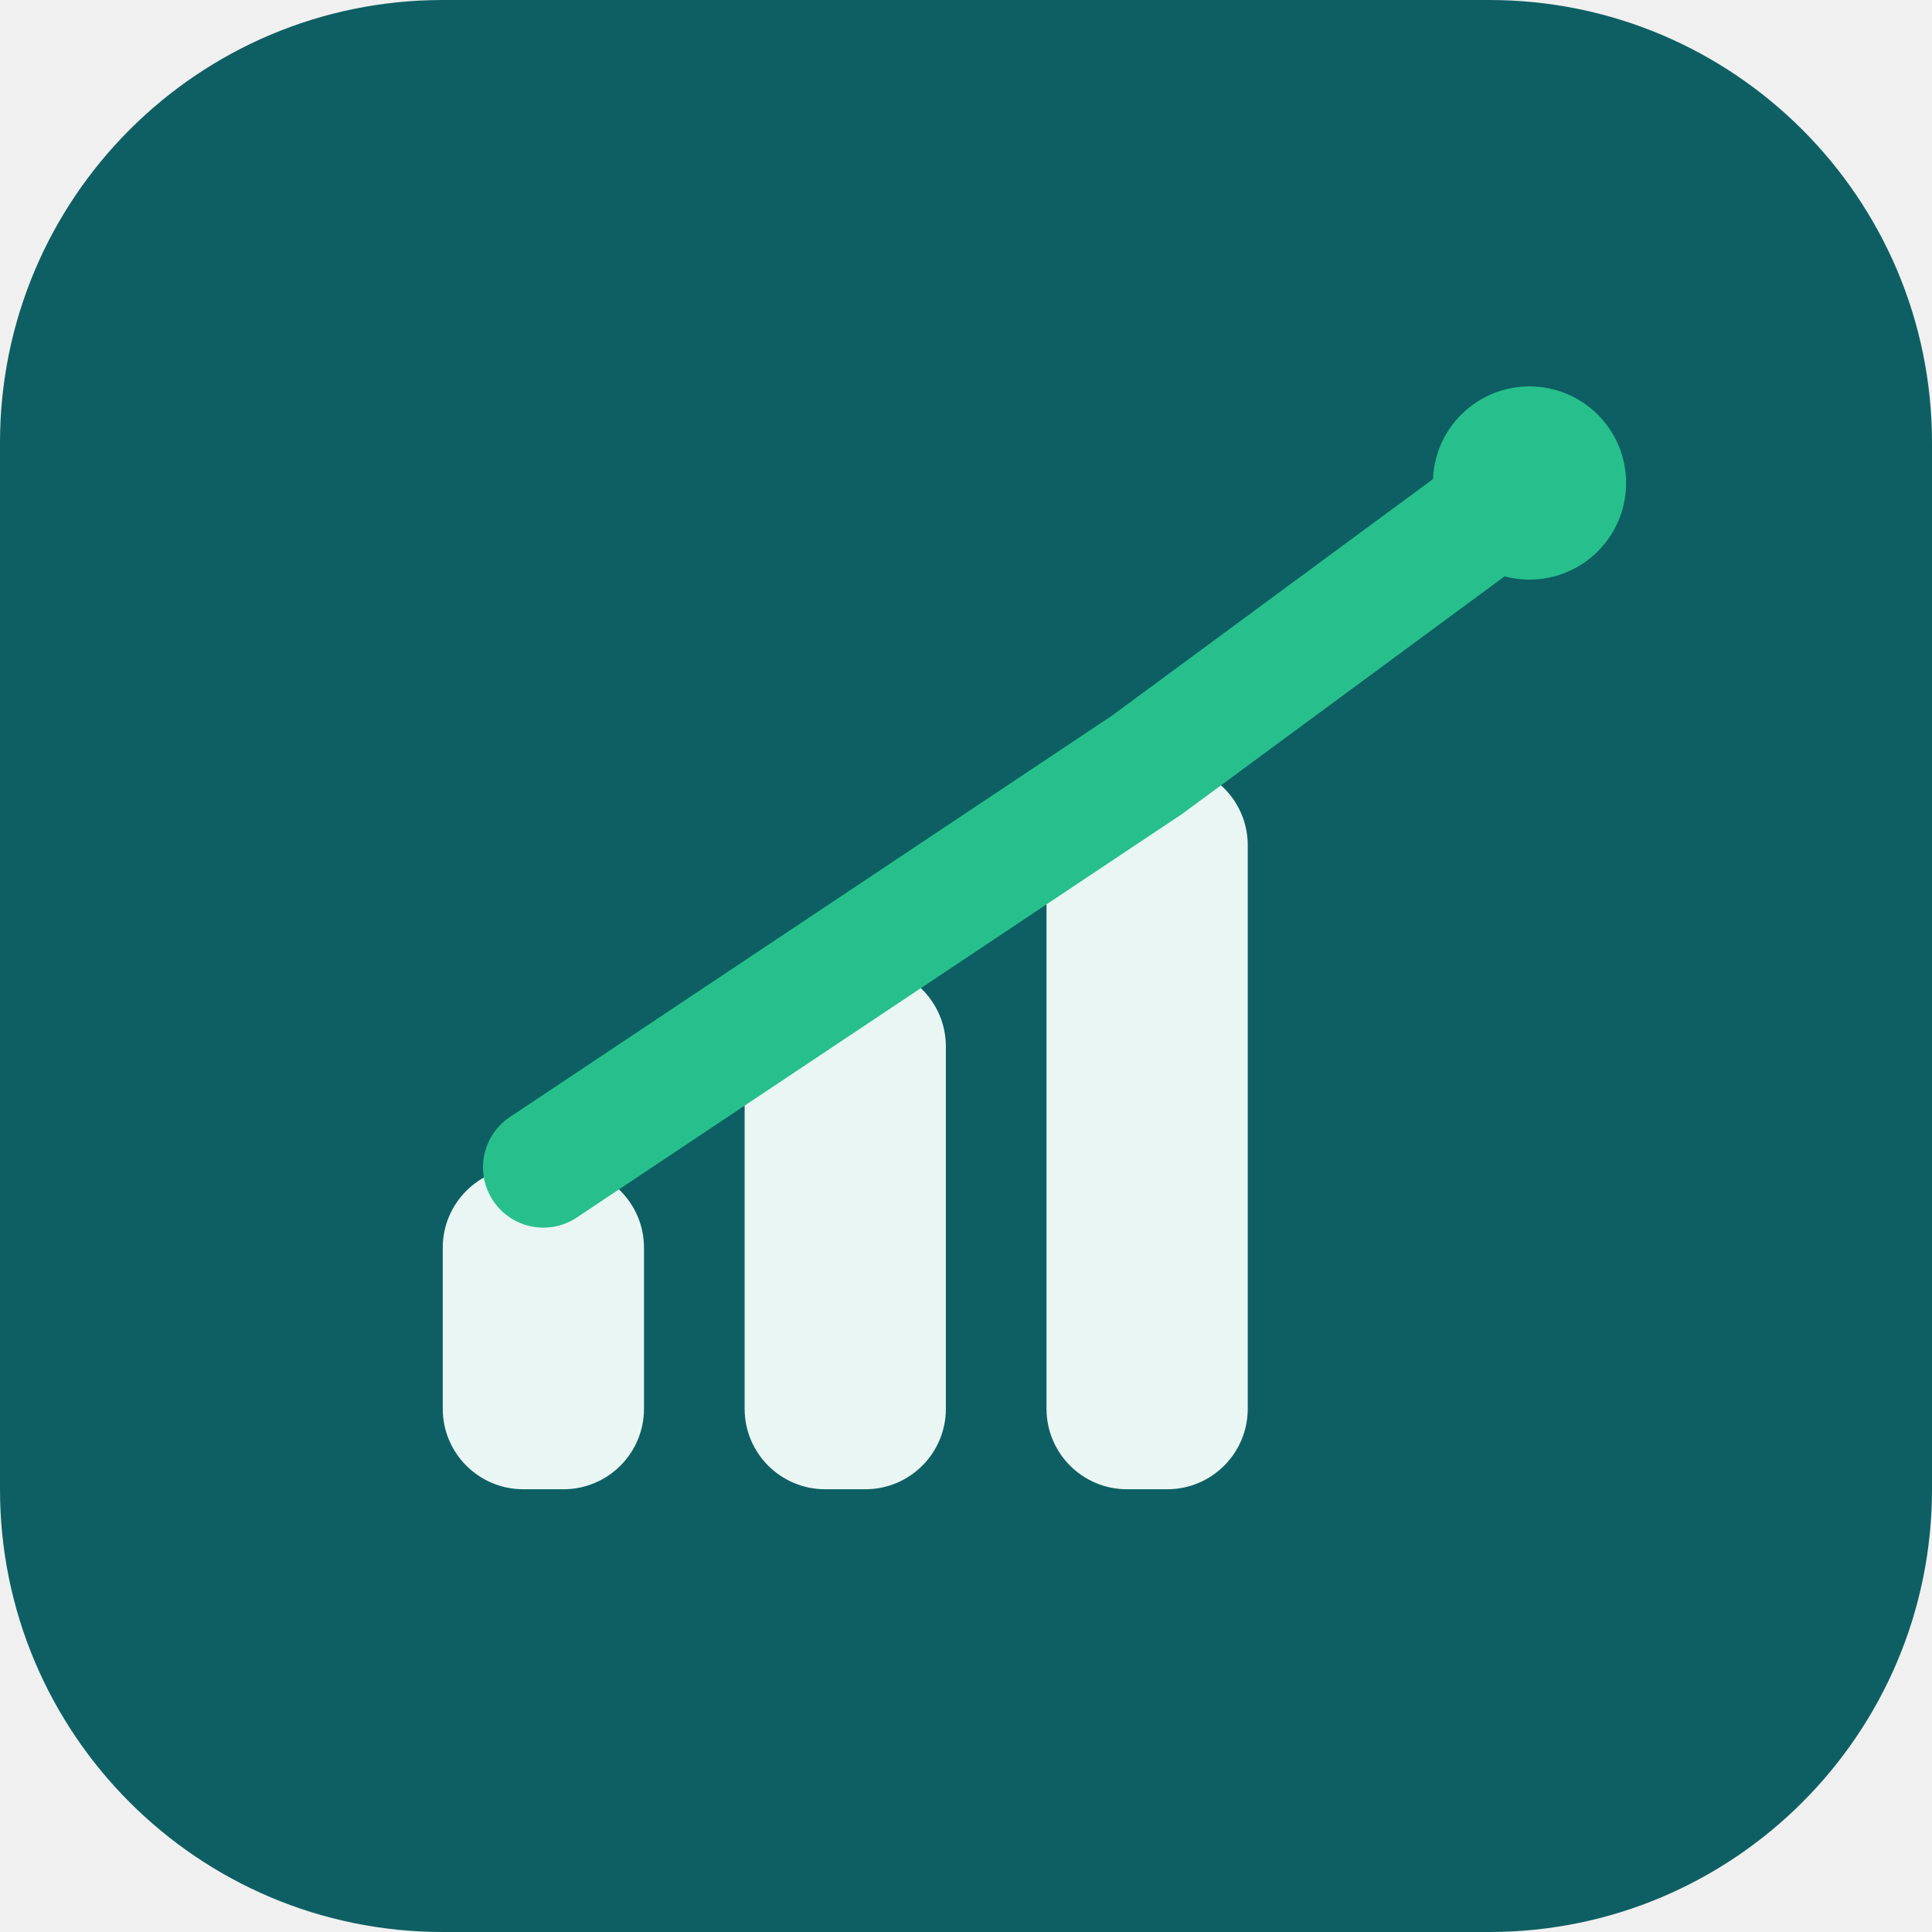
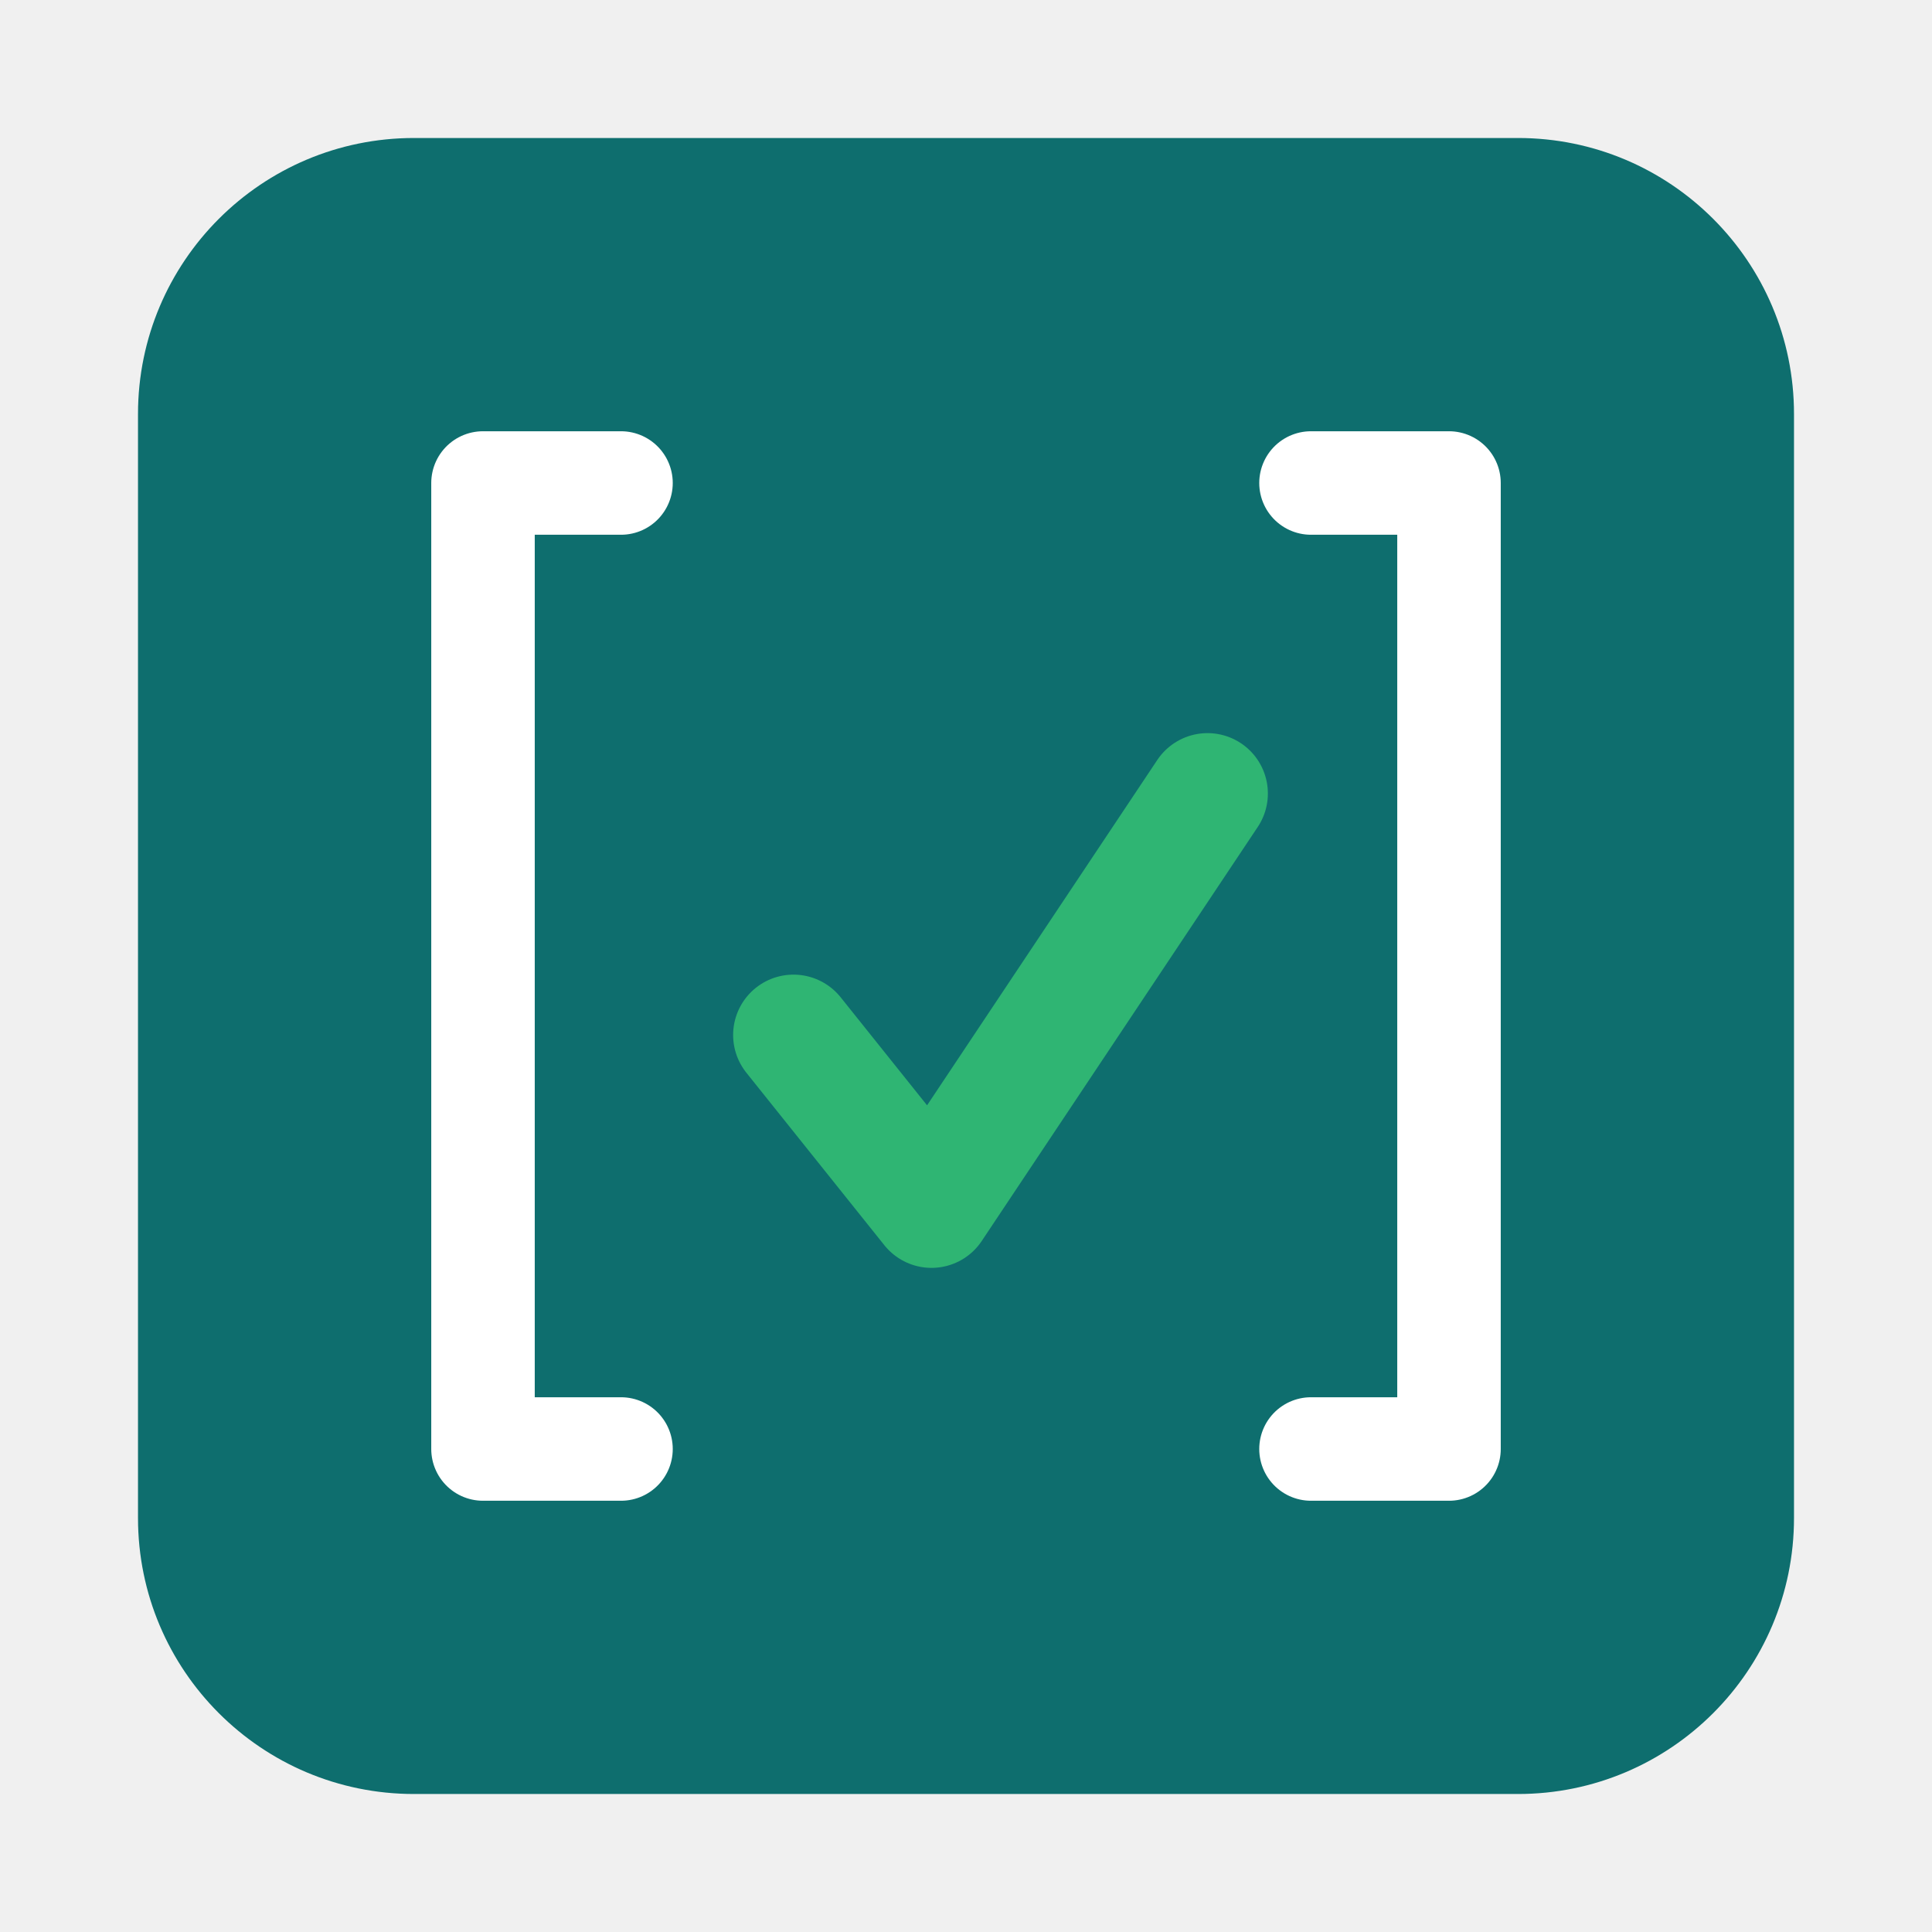
- <svg xmlns="http://www.w3.org/2000/svg" viewBox="0 0 48 48" width="48" height="48">
-   <rect width="48" height="48" rx="11" fill="#0E5F63" />
-   <g fill="#EAF6F4">
-     <rect x="11" y="29" width="5" height="8" rx="2" />
-     <rect x="18.5" y="24" width="5" height="13" rx="2" />
-     <rect x="26" y="19" width="5" height="18" rx="2" />
-   </g>
-   <path d="M13.5 29 L21 24 L28.5 19 L38 12" fill="none" stroke="#27C08D" stroke-width="3" stroke-linecap="round" stroke-linejoin="round" />
-   <circle cx="38" cy="12" r="2.4" fill="#27C08D" />
+ <svg xmlns="http://www.w3.org/2000/svg" viewBox="0 0 56 56" width="56" height="56">
+   <rect x="4" y="4" width="48" height="48" rx="8" fill="#0E6E6E" />
+   <path d="M18 14 L14 14 L14 42 L18 42" fill="none" stroke="#ffffff" stroke-width="3" stroke-linecap="round" stroke-linejoin="round" />
+   <path d="M38 14 L42 14 L42 42 L38 42" fill="none" stroke="#ffffff" stroke-width="3" stroke-linecap="round" stroke-linejoin="round" />
+   <path d="M23 30 L27 35 L35 23" fill="none" stroke="#2FB573" stroke-width="3.5" stroke-linecap="round" stroke-linejoin="round" />
</svg>
